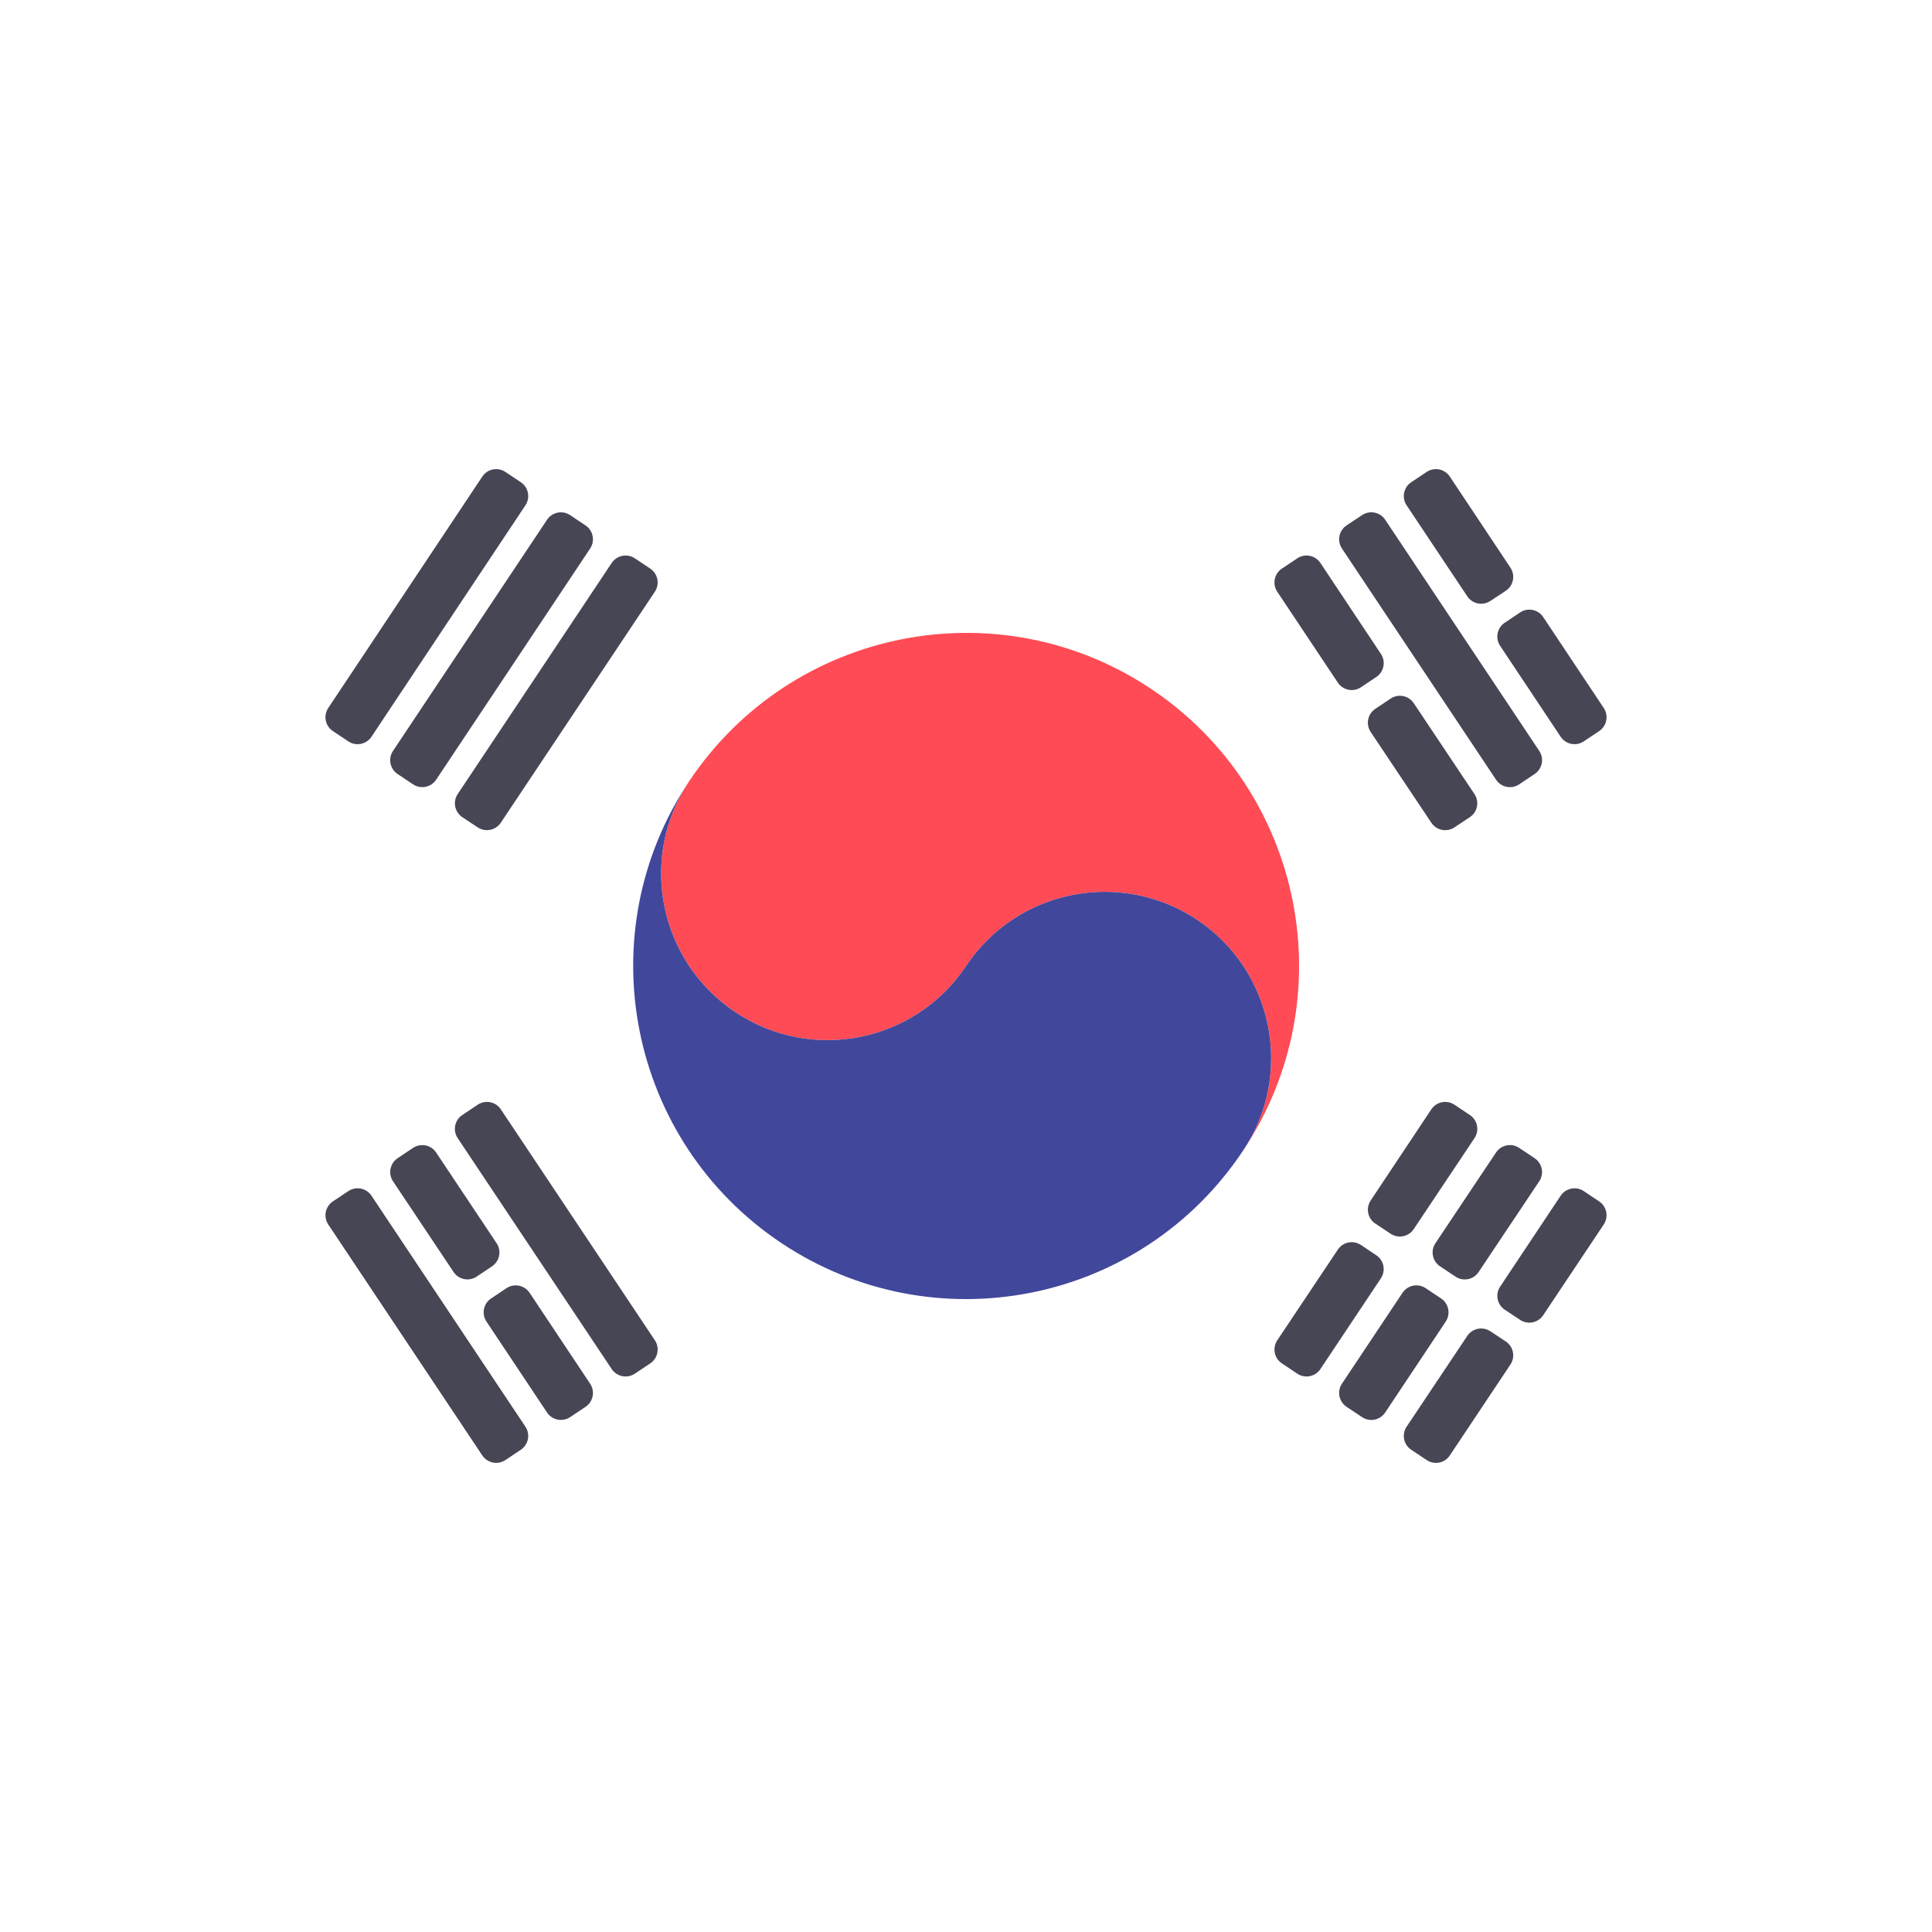
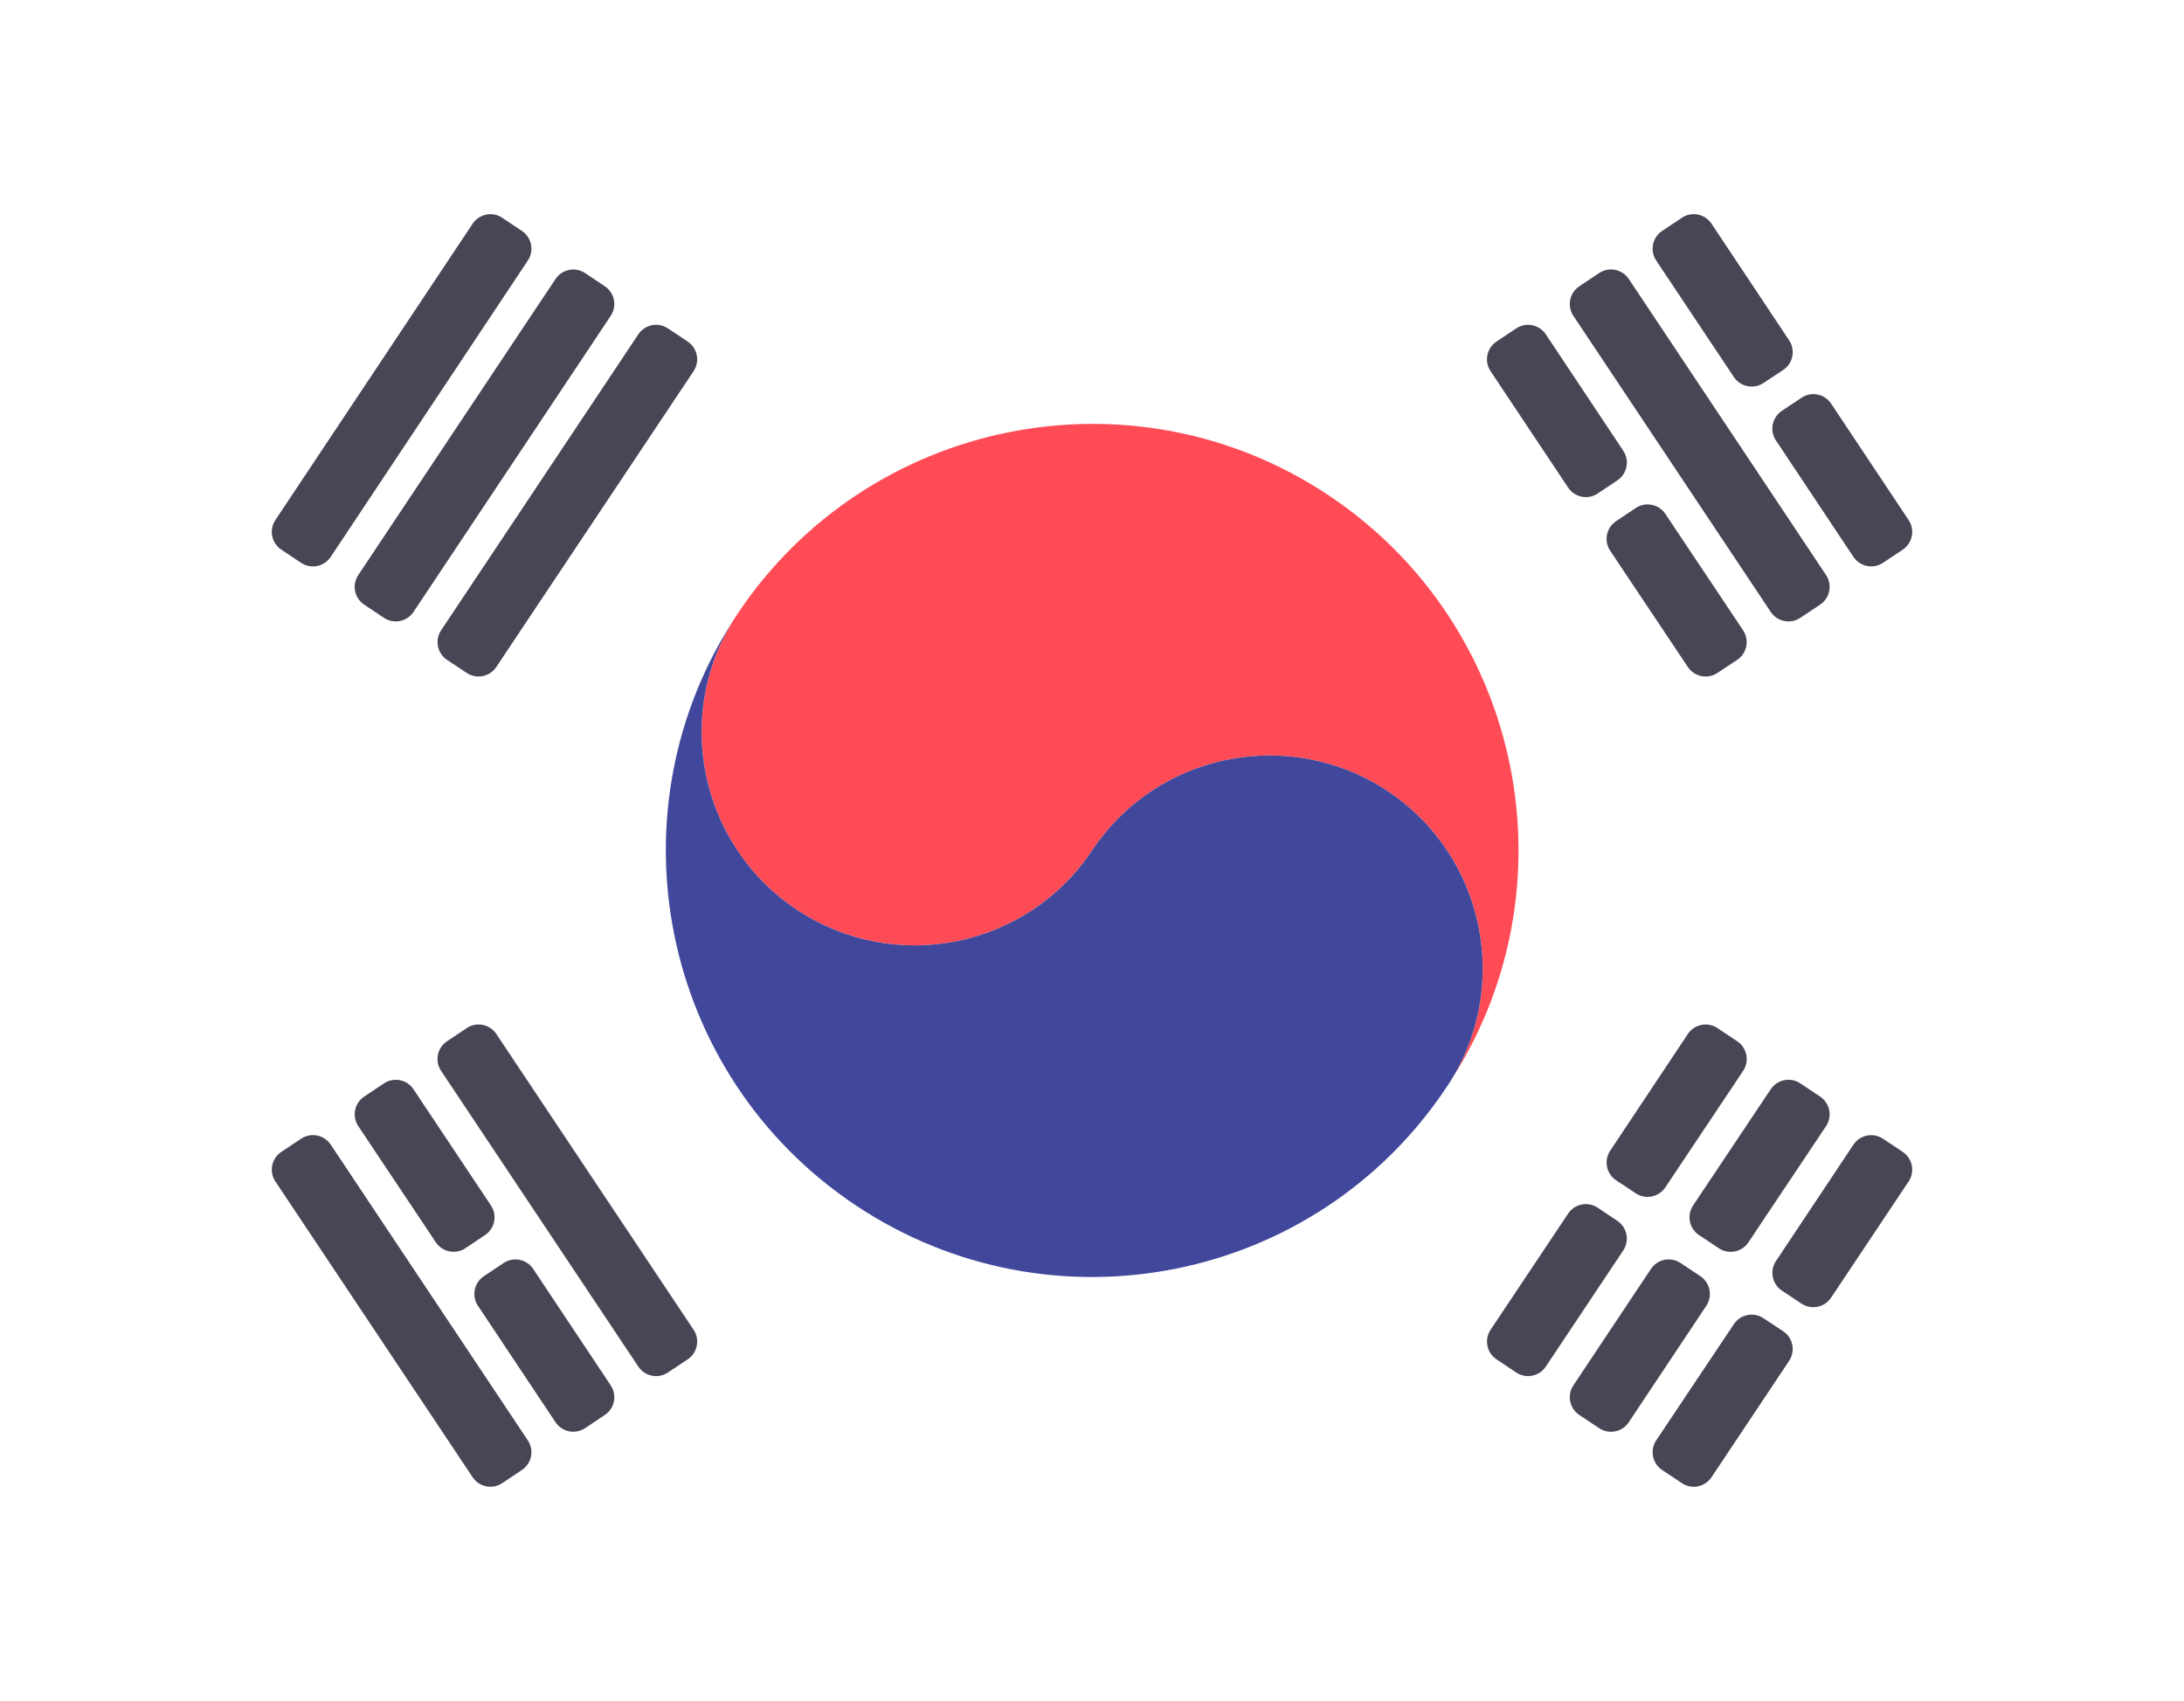
- <svg xmlns="http://www.w3.org/2000/svg" version="1.1" id="Layer_1" x="0px" y="0px" viewBox="0 0 512 512" style="enable-background:new 0 0 512 512;" xml:space="preserve">
+ <svg xmlns="http://www.w3.org/2000/svg" version="1.1" id="Layer_1" x="0px" y="0px" viewBox="30 80 452 352" style="enable-background:new 0 0 512 512;" xml:space="preserve">
  <path style="fill:#FF4B55;" d="M305.009,182.531c-40.563-27.042-95.35-15.986-122.374,24.506  c-13.555,20.211-8.045,47.674,12.235,61.195c20.265,13.521,47.64,8.03,61.161-12.252c13.521-20.281,40.914-25.704,61.178-12.254  c20.298,13.521,25.757,40.984,12.217,61.195C356.468,264.362,345.537,209.574,305.009,182.531" />
  <path style="fill:#41479B;" d="M182.634,207.038c-13.555,20.211-8.045,47.674,12.235,61.195c20.265,13.521,47.64,8.03,61.161-12.252  c13.521-20.281,40.914-25.704,61.178-12.254c20.298,13.521,25.757,40.984,12.217,61.195  c-27.006,40.632-81.775,51.549-122.338,24.507C166.561,302.39,155.593,247.602,182.634,207.038" />
  <g>
    <path style="fill:#464655;" d="M349.92,149.189l16.035,24.102c1.347,2.025,0.802,4.759-1.219,6.112l-4.066,2.723   c-2.029,1.358-4.775,0.812-6.129-1.22l-16.055-24.096c-1.351-2.027-0.803-4.766,1.223-6.119l4.086-2.728   C345.825,146.608,348.568,147.158,349.92,149.189z" />
    <path style="fill:#464655;" d="M374.66,186.35l16.087,24.087c1.358,2.034,0.804,4.786-1.237,6.134l-4.084,2.699   c-2.026,1.34-4.754,0.789-6.103-1.23l-16.078-24.062c-1.354-2.026-0.81-4.767,1.217-6.122l4.075-2.724   C370.563,183.777,373.305,184.322,374.66,186.35z" />
    <path style="fill:#464655;" d="M367.089,137.731l40.829,61.273c1.352,2.028,0.803,4.768-1.225,6.12l-4.102,2.734   c-2.028,1.352-4.769,0.804-6.121-1.224l-40.843-61.269c-1.353-2.029-0.803-4.771,1.227-6.123l4.115-2.739   C362.998,135.156,365.737,135.703,367.089,137.731z" />
    <path style="fill:#464655;" d="M384.211,126.291l16.07,24.149c1.354,2.034,0.798,4.78-1.241,6.127l-4.087,2.7   c-2.028,1.34-4.757,0.789-6.105-1.234l-16.082-24.117c-1.353-2.028-0.804-4.769,1.224-6.122l4.099-2.732   C380.117,123.71,382.859,124.259,384.211,126.291z" />
    <path style="fill:#464655;" d="M408.967,163.531l16.045,24.099c1.35,2.026,0.803,4.762-1.22,6.115l-4.075,2.724   c-2.029,1.356-4.775,0.809-6.127-1.223l-16.045-24.099c-1.349-2.026-0.803-4.762,1.22-6.115l4.075-2.724   C404.87,160.951,407.614,161.497,408.967,163.531z" />
    <path style="fill:#464655;" d="M132.721,293.982l40.824,61.207c1.352,2.027,0.806,4.767-1.222,6.12l-4.088,2.73   c-2.028,1.354-4.769,0.807-6.123-1.222l-40.824-61.207c-1.353-2.027-0.806-4.767,1.222-6.12l4.089-2.73   C128.626,291.406,131.368,291.953,132.721,293.982z" />
    <path style="fill:#464655;" d="M115.582,305.43l16.028,24.041c1.351,2.026,0.806,4.761-1.217,6.116l-4.066,2.722   c-2.027,1.357-4.771,0.812-6.126-1.217l-16.047-24.035c-1.354-2.027-0.808-4.768,1.22-6.122l4.086-2.728   C111.487,302.854,114.229,303.401,115.582,305.43z" />
    <path style="fill:#464655;" d="M140.351,342.604l16.046,24.102c1.35,2.026,0.803,4.763-1.222,6.115l-4.078,2.727   c-2.029,1.356-4.772,0.809-6.126-1.222l-16.056-24.097c-1.351-2.027-0.804-4.766,1.222-6.118l4.088-2.73   C136.255,340.024,138.998,340.573,140.351,342.604z" />
    <path style="fill:#464655;" d="M98.442,316.875l40.798,61.21c1.351,2.026,0.804,4.764-1.219,6.118l-4.077,2.726   c-2.028,1.356-4.771,0.809-6.125-1.22l-40.822-61.202c-1.353-2.028-0.804-4.769,1.224-6.122l4.102-2.734   C94.349,314.299,97.09,314.847,98.442,316.875z" />
    <path style="fill:#464655;" d="M121.294,210.441l40.818-61.257c1.353-2.03,4.095-2.578,6.124-1.224l4.087,2.729   c2.027,1.353,2.573,4.093,1.222,6.12l-40.834,61.223c-1.35,2.023-4.081,2.573-6.108,1.231l-4.071-2.695   C120.494,215.22,119.94,212.473,121.294,210.441z" />
    <path style="fill:#464655;" d="M104.147,199.008l40.825-61.269c1.353-2.03,4.097-2.578,6.126-1.222l4.077,2.726   c2.024,1.353,2.57,4.09,1.22,6.116l-40.814,61.272c-1.353,2.03-4.095,2.579-6.124,1.224l-4.088-2.729   C103.343,203.774,102.796,201.035,104.147,199.008z" />
    <path style="fill:#464655;" d="M86.99,187.624l40.829-61.33c1.353-2.031,4.098-2.58,6.127-1.224l4.077,2.726   c2.023,1.353,2.57,4.087,1.222,6.114l-40.804,61.339c-1.351,2.03-4.094,2.581-6.123,1.228l-4.1-2.734   C86.189,192.391,85.641,189.652,86.99,187.624z" />
    <path style="fill:#464655;" d="M338.493,355.188l16.047-24.035c1.355-2.029,4.099-2.574,6.126-1.217l4.066,2.722   c2.023,1.354,2.567,4.09,1.216,6.116l-16.028,24.04c-1.353,2.029-4.095,2.577-6.123,1.223l-4.086-2.728   C337.685,359.956,337.139,357.216,338.493,355.188z" />
    <path style="fill:#464655;" d="M363.243,318.141l16.073-24.154c1.351-2.03,4.094-2.58,6.123-1.227l4.096,2.73   c2.029,1.353,2.577,4.096,1.223,6.124l-16.107,24.116c-1.351,2.022-4.082,2.571-6.109,1.227l-4.062-2.692   C362.445,322.915,361.891,320.172,363.243,318.141z" />
    <path style="fill:#464655;" d="M355.626,366.698l16.057-24.098c1.352-2.029,4.093-2.578,6.122-1.225l4.104,2.737   c2.027,1.352,2.575,4.09,1.225,6.119l-16.047,24.1c-1.351,2.029-4.09,2.579-6.12,1.228l-4.115-2.739   C354.824,371.469,354.274,368.727,355.626,366.698z" />
    <path style="fill:#464655;" d="M380.403,329.463l16.066-24.042c1.354-2.025,4.092-2.571,6.119-1.22l4.102,2.734   c2.03,1.353,2.577,4.096,1.221,6.125l-16.066,24.043c-1.353,2.025-4.092,2.571-6.118,1.22l-4.103-2.734   C379.594,334.235,379.047,331.492,380.403,329.463z" />
    <path style="fill:#464655;" d="M372.771,378.081l16.075-24.056c1.35-2.019,4.077-2.569,6.103-1.23l4.086,2.7   c2.04,1.348,2.595,4.097,1.239,6.131l-16.063,24.088c-1.352,2.028-4.093,2.575-6.121,1.224l-4.098-2.732   C371.962,382.852,371.415,380.109,372.771,378.081z" />
    <path style="fill:#464655;" d="M397.554,340.969l16.035-24.085c1.353-2.031,4.098-2.58,6.127-1.223l4.072,2.722   c2.025,1.354,2.57,4.093,1.218,6.119l-16.049,24.053c-1.349,2.024-4.083,2.573-6.11,1.229l-4.06-2.69   C396.754,345.745,396.201,343,397.554,340.969z" />
  </g>
  <g>
</g>
  <g>
</g>
  <g>
</g>
  <g>
</g>
  <g>
</g>
  <g>
</g>
  <g>
</g>
  <g>
</g>
  <g>
</g>
  <g>
</g>
  <g>
</g>
  <g>
</g>
  <g>
</g>
  <g>
</g>
  <g>
</g>
</svg>
